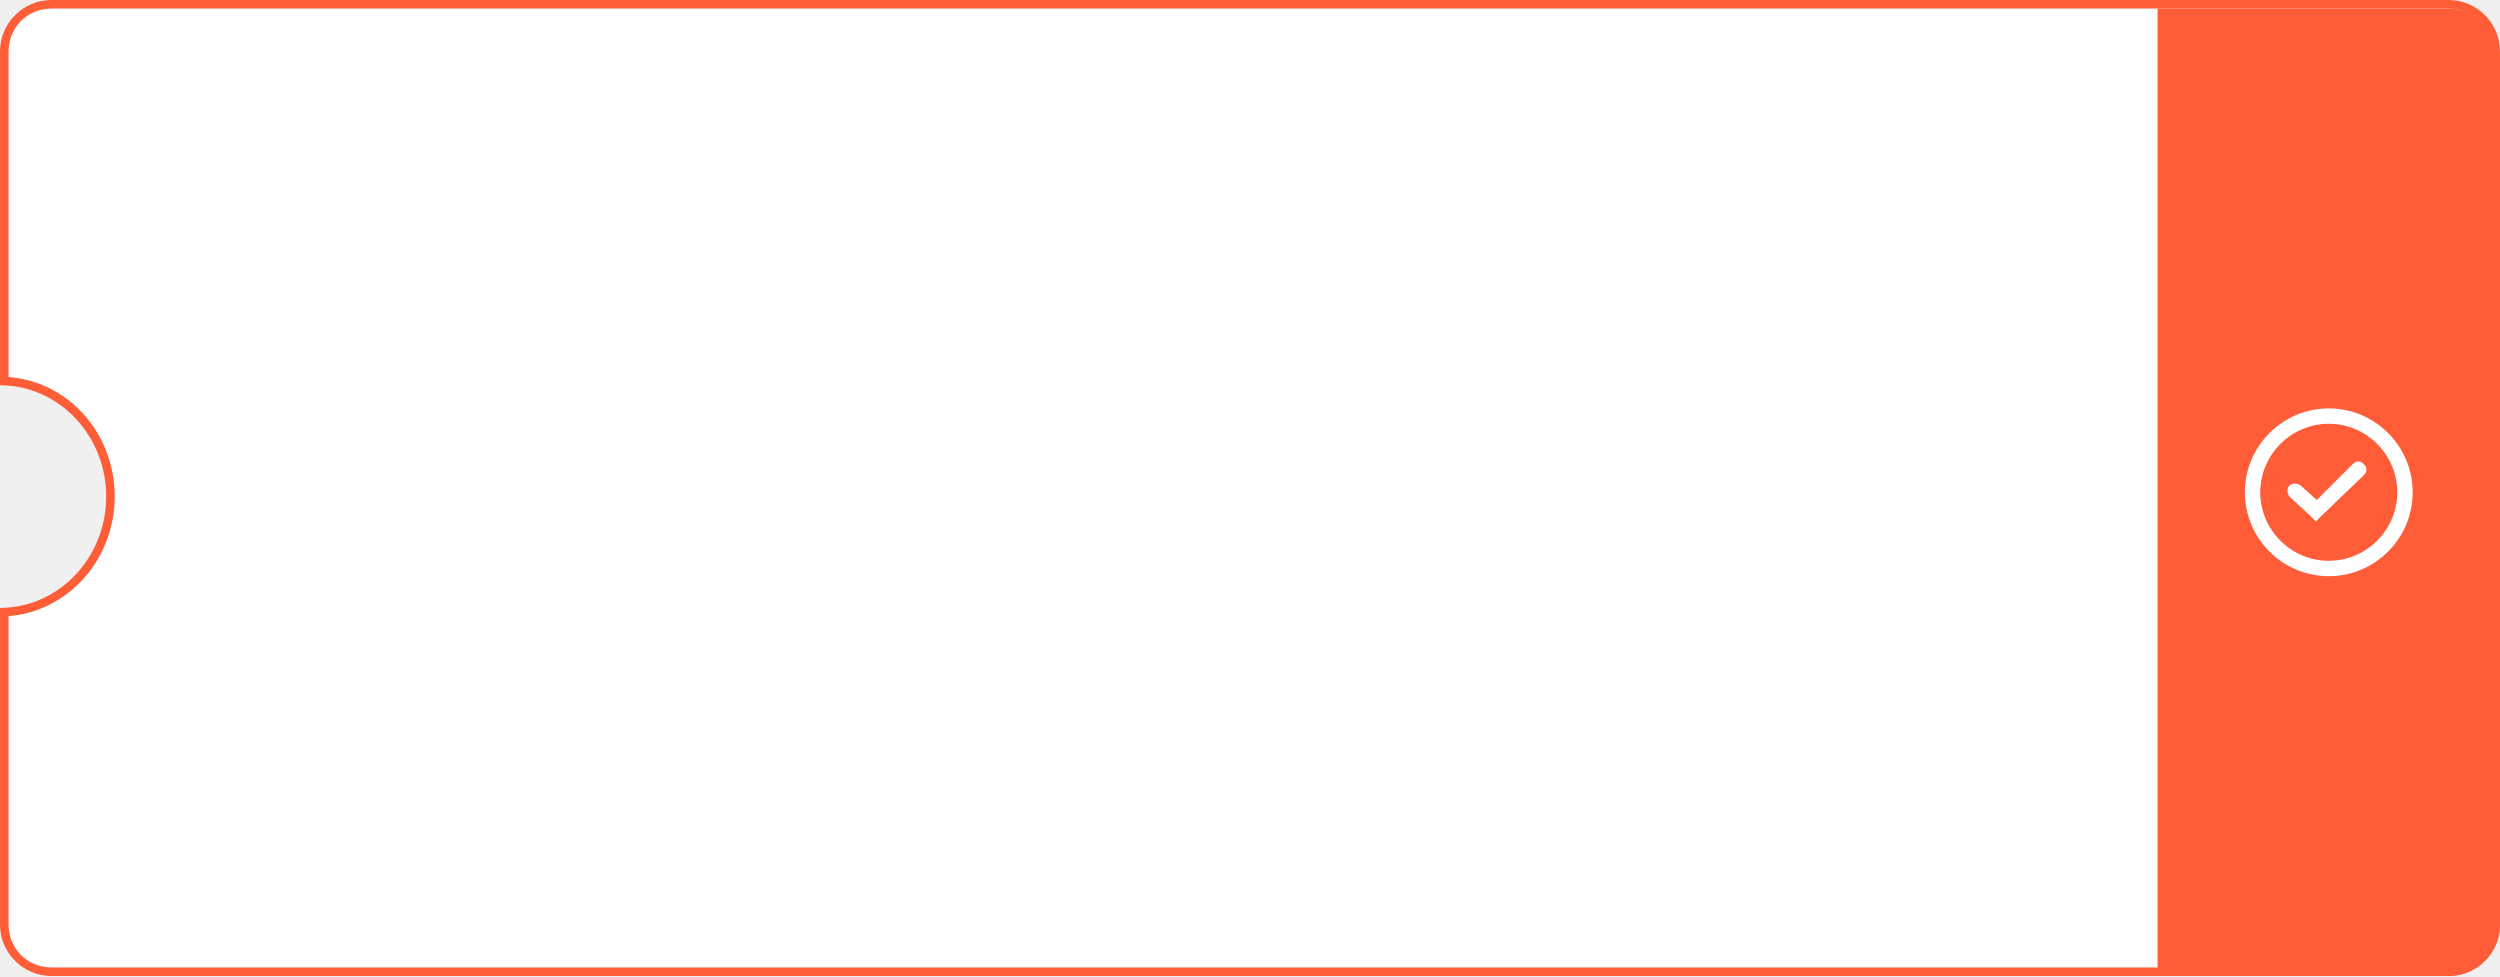
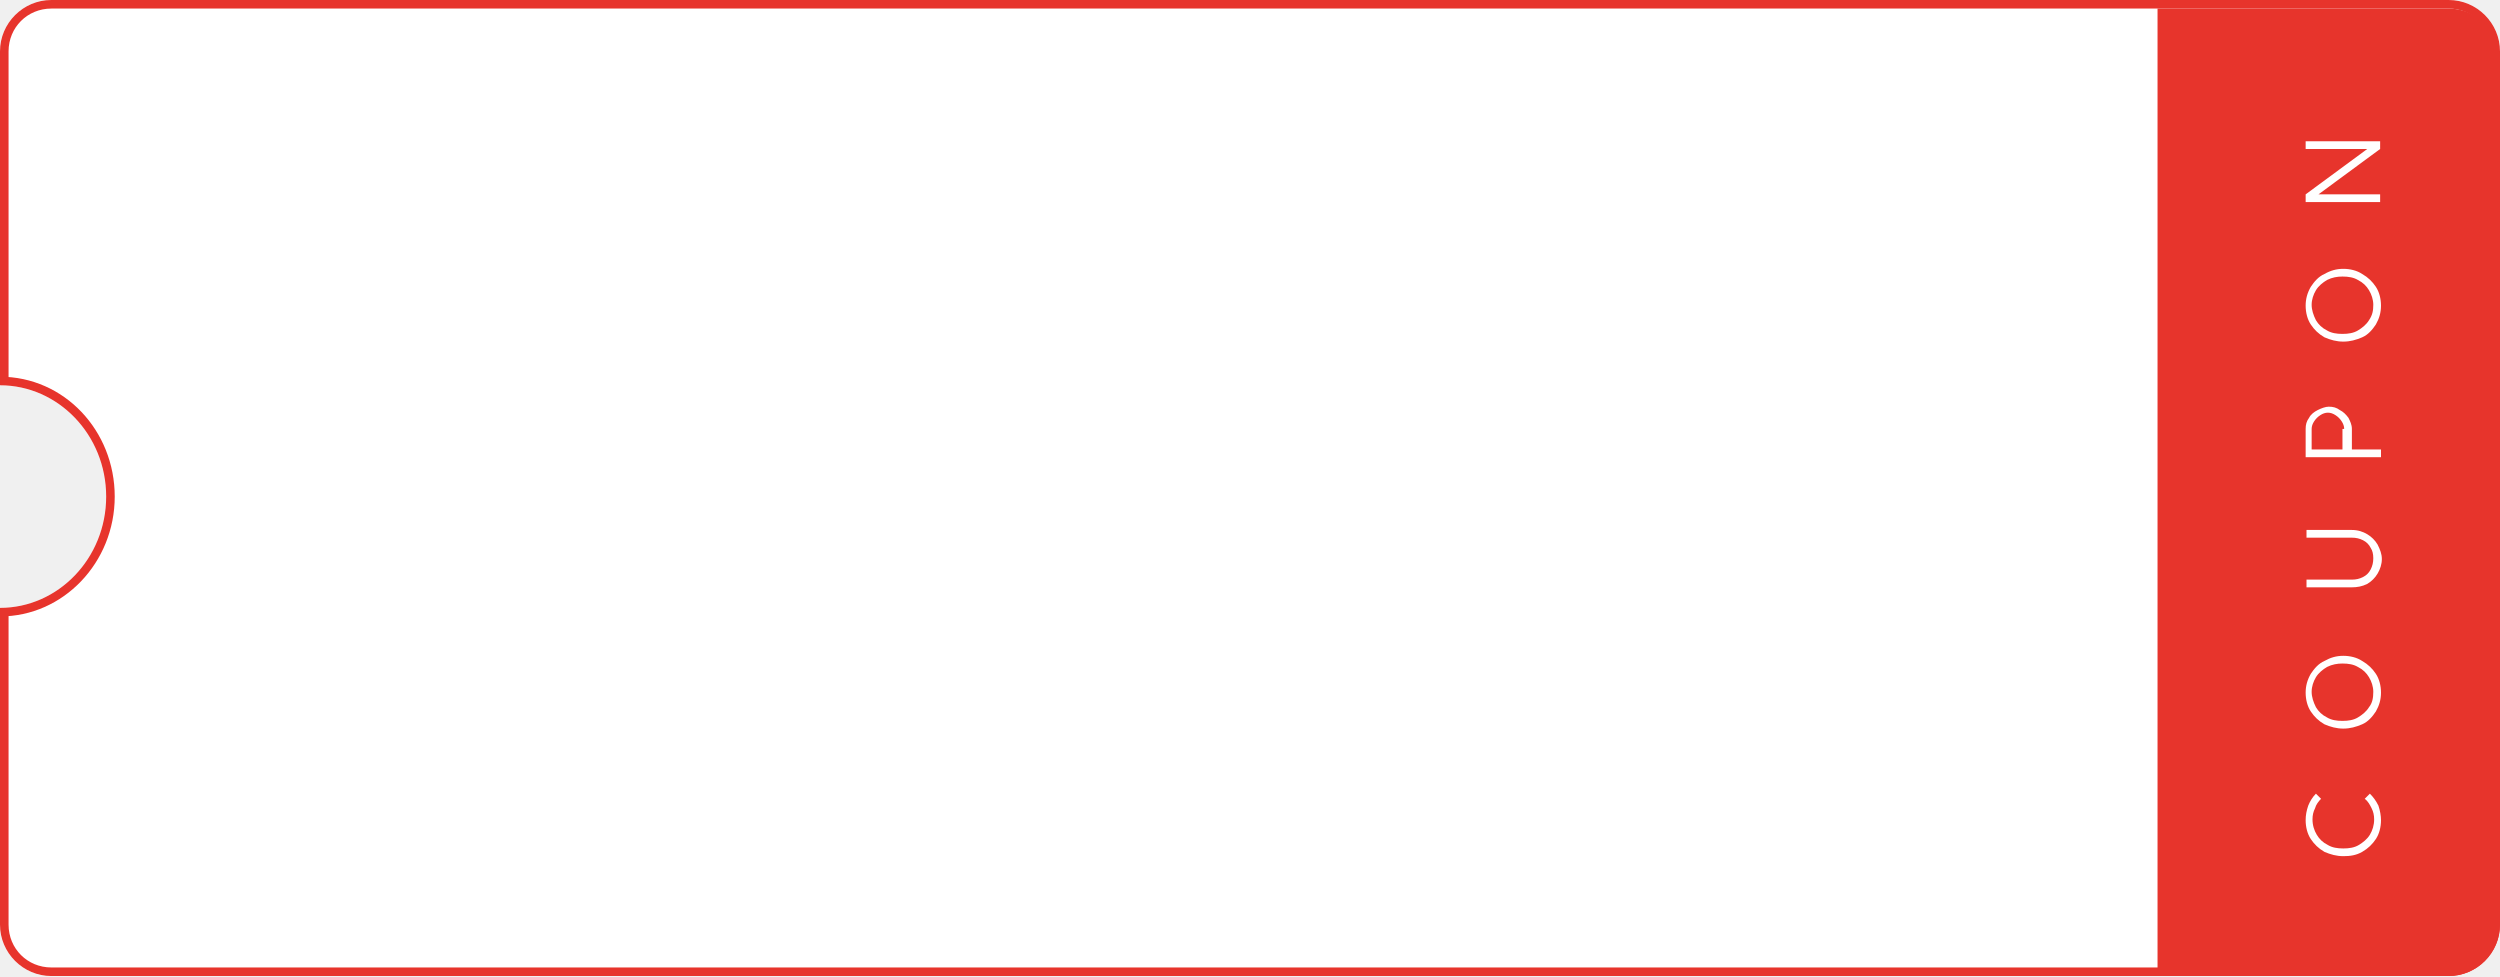
<svg xmlns="http://www.w3.org/2000/svg" version="1.1" id="레이어_1" x="0px" y="0px" viewBox="0 0 292 114" style="enable-background:new 0 0 292 114;" xml:space="preserve">
  <style type="text/css">
	.st0{fill-rule:evenodd;clip-rule:evenodd;fill:#FFFFFF;}
	.st1{fill-rule:evenodd;clip-rule:evenodd;fill:#FFFFFF;filter:url(#Adobe_OpacityMaskFilter);}
- 	.st2{mask:url(#path-1-inside-1_1036_10254_00000143592821850988309930000015513461037671483561_);fill:#FF5C38;}
- 	.st3{fill:#FF5C38;}
+ 	.st2{mask:url(#path-1-inside-1_994_26957_00000176745289891307356880000014749650014673022117_);fill:#E7342C;}
+ 	.st3{fill:#E7342C;}
+ 	.st4{fill:#FFFFFF;}
</style>
  <path class="st0" d="M6,0C2.7,0,0,2.7,0,6v39c6.8,0,12.4,5.8,12.4,13S6.8,71,0,71v37c0,3.3,2.7,6,6,6h280c3.3,0,6-2.7,6-6V6  c0-3.3-2.7-6-6-6H6z" />
  <defs>
    <filter id="Adobe_OpacityMaskFilter" filterUnits="userSpaceOnUse" x="-1" y="-1" width="294" height="116">
      <feColorMatrix type="matrix" values="1 0 0 0 0  0 1 0 0 0  0 0 1 0 0  0 0 0 1 0" />
    </filter>
  </defs>
-   <mask maskUnits="userSpaceOnUse" x="-1" y="-1" width="294" height="116" id="path-1-inside-1_1036_10254_00000143592821850988309930000015513461037671483561_">
+   <mask maskUnits="userSpaceOnUse" x="-1" y="-1" width="294" height="116" id="path-1-inside-1_994_26957_00000176745289891307356880000014749650014673022117_">
    <path class="st1" d="M6,0C2.7,0,0,2.7,0,6v39c6.8,0,12.4,5.8,12.4,13S6.8,71,0,71v37c0,3.3,2.7,6,6,6h280c3.3,0,6-2.7,6-6V6   c0-3.3-2.7-6-6-6H6z" />
  </mask>
  <path class="st2" d="M0,45h-1v1h1L0,45z M0,71l0-1h-1v1H0z M1,6c0-2.8,2.2-5,5-5v-2C2.1-1-1,2.1-1,6H1z M1,45V6h-2v39H1z M0,46  c6.2,0,11.4,5.3,11.4,12h2c0-7.7-5.9-14-13.4-14L0,46z M11.4,58c0,6.7-5.1,12-11.4,12l0,2c7.4,0,13.4-6.3,13.4-14H11.4z M1,108V71  h-2v37H1z M6,113c-2.8,0-5-2.2-5-5h-2c0,3.9,3.1,7,7,7V113z M286,113H6v2h280V113z M291,108c0,2.8-2.2,5-5,5v2c3.9,0,7-3.1,7-7H291z   M291,6v102h2V6H291z M286,1c2.8,0,5,2.2,5,5h2c0-3.9-3.1-7-7-7V1z M6,1h280v-2H6V1z" />
  <path class="st3" d="M252,1h34c3.3,0,6,2.7,6,6v101c0,3.3-2.7,6-6,6h-34V1z" />
-   <path class="st0" d="M272,67.3c5.4,0,9.8-4.4,9.8-9.8c0-5.4-4.4-9.8-9.8-9.8c-5.4,0-9.8,4.4-9.8,9.8C262.2,62.9,266.6,67.3,272,67.3  z M280,57.5c0,4.4-3.6,8-8,8c-4.4,0-8-3.6-8-8c0-4.4,3.6-8,8-8C276.4,49.5,280,53.1,280,57.5z M276.1,55.5c0.4-0.4,0.4-0.9,0-1.3  c-0.4-0.4-0.9-0.4-1.3,0l-4.2,4.2l-1.9-1.7c-0.4-0.3-0.9-0.3-1.3,0c-0.3,0.4-0.3,0.9,0,1.3l2.5,2.3l0.6,0.6l0.6-0.6L276.1,55.5z" />
+   <path class="st4" d="M278.1,95.8c0,0.8-0.2,1.6-0.6,2.2c-0.4,0.6-0.9,1.1-1.6,1.5c-0.7,0.4-1.4,0.5-2.2,0.5s-1.5-0.2-2.2-0.5  c-0.7-0.4-1.2-0.9-1.6-1.5c-0.4-0.6-0.6-1.4-0.6-2.2c0-0.6,0.1-1.1,0.3-1.7c0.2-0.5,0.5-1,0.9-1.4l0.6,0.6c-0.3,0.3-0.6,0.7-0.7,1.1  c-0.2,0.4-0.3,0.8-0.3,1.3c0,0.7,0.2,1.3,0.5,1.8c0.3,0.5,0.7,0.9,1.3,1.2c0.5,0.3,1.1,0.4,1.8,0.4c0.7,0,1.3-0.1,1.8-0.4  c0.5-0.3,1-0.7,1.3-1.2c0.3-0.5,0.5-1.1,0.5-1.8c0-0.5-0.1-0.9-0.3-1.3c-0.2-0.4-0.4-0.8-0.8-1.1l0.6-0.6c0.4,0.4,0.7,0.8,1,1.4  C278,94.7,278.1,95.3,278.1,95.8z M277.2,80.8c0-0.6-0.2-1.2-0.5-1.7c-0.3-0.5-0.7-0.9-1.3-1.2c-0.5-0.3-1.1-0.4-1.8-0.4  c-0.6,0-1.2,0.1-1.8,0.4c-0.5,0.3-1,0.7-1.3,1.2c-0.3,0.5-0.5,1.1-0.5,1.7c0,0.6,0.2,1.2,0.5,1.8c0.3,0.5,0.7,0.9,1.3,1.2  c0.5,0.3,1.1,0.4,1.8,0.4s1.3-0.1,1.8-0.4c0.5-0.3,1-0.7,1.3-1.2C277.1,82.1,277.2,81.5,277.2,80.8z M273.7,85.1  c-0.8,0-1.5-0.2-2.2-0.5c-0.7-0.4-1.2-0.9-1.6-1.5c-0.4-0.6-0.6-1.4-0.6-2.2c0-0.8,0.2-1.5,0.6-2.2c0.4-0.6,0.9-1.2,1.6-1.5  c0.7-0.4,1.4-0.6,2.2-0.6c0.8,0,1.6,0.2,2.2,0.6c0.7,0.4,1.2,0.9,1.6,1.5c0.4,0.6,0.6,1.4,0.6,2.2c0,0.8-0.2,1.5-0.6,2.2  c-0.4,0.6-0.9,1.2-1.6,1.5C275.2,84.9,274.5,85.1,273.7,85.1z M277.2,65.2c0,0.5-0.1,0.9-0.3,1.3c-0.2,0.4-0.5,0.7-0.9,0.9  c-0.4,0.2-0.8,0.3-1.3,0.3h-5.3v0.9h5.3c0.6,0,1.2-0.1,1.8-0.4c0.5-0.3,0.9-0.7,1.2-1.2c0.3-0.5,0.5-1.1,0.5-1.7s-0.2-1.1-0.5-1.7  c-0.3-0.5-0.7-0.9-1.2-1.2c-0.5-0.3-1.1-0.5-1.8-0.5h-5.3v0.9h5.3c0.5,0,0.9,0.1,1.3,0.3s0.7,0.5,0.9,0.9  C277.1,64.3,277.2,64.7,277.2,65.2z M273.8,50.1c0-0.3-0.1-0.6-0.3-0.9c-0.2-0.3-0.4-0.5-0.7-0.7c-0.3-0.2-0.6-0.3-0.9-0.3  c-0.3,0-0.6,0.1-0.9,0.3c-0.3,0.2-0.5,0.4-0.7,0.7c-0.2,0.3-0.3,0.6-0.3,0.9v2.4h3.6V50.1z M269.3,53.4v-3.3c0-0.5,0.1-0.9,0.4-1.3  c0.2-0.4,0.6-0.7,1-0.9c0.4-0.2,0.9-0.4,1.3-0.4c0.5,0,0.9,0.1,1.3,0.4c0.4,0.2,0.7,0.5,1,0.9c0.2,0.4,0.4,0.8,0.4,1.3v2.4h3.4v0.9  H269.3z M277.2,35.6c0-0.6-0.2-1.2-0.5-1.7c-0.3-0.5-0.7-0.9-1.3-1.2c-0.5-0.3-1.1-0.4-1.8-0.4c-0.6,0-1.2,0.1-1.8,0.4  c-0.5,0.3-1,0.7-1.3,1.2c-0.3,0.5-0.5,1.1-0.5,1.7c0,0.6,0.2,1.2,0.5,1.8c0.3,0.5,0.7,0.9,1.3,1.2c0.5,0.3,1.1,0.4,1.8,0.4  s1.3-0.1,1.8-0.4c0.5-0.3,1-0.7,1.3-1.2C277.1,36.8,277.2,36.3,277.2,35.6z M273.7,39.9c-0.8,0-1.5-0.2-2.2-0.5  c-0.7-0.4-1.2-0.9-1.6-1.5c-0.4-0.6-0.6-1.4-0.6-2.2c0-0.8,0.2-1.5,0.6-2.2c0.4-0.6,0.9-1.2,1.6-1.5c0.7-0.4,1.4-0.6,2.2-0.6  c0.8,0,1.6,0.2,2.2,0.6c0.7,0.4,1.2,0.9,1.6,1.5c0.4,0.6,0.6,1.4,0.6,2.2c0,0.8-0.2,1.5-0.6,2.2c-0.4,0.6-0.9,1.2-1.6,1.5  C275.2,39.7,274.5,39.9,273.7,39.9z M278,16.5v0.9l-7.2,5.3h7.2v0.9h-8.7v-0.9l7.2-5.3h-7.2v-0.9H278z" />
</svg>
